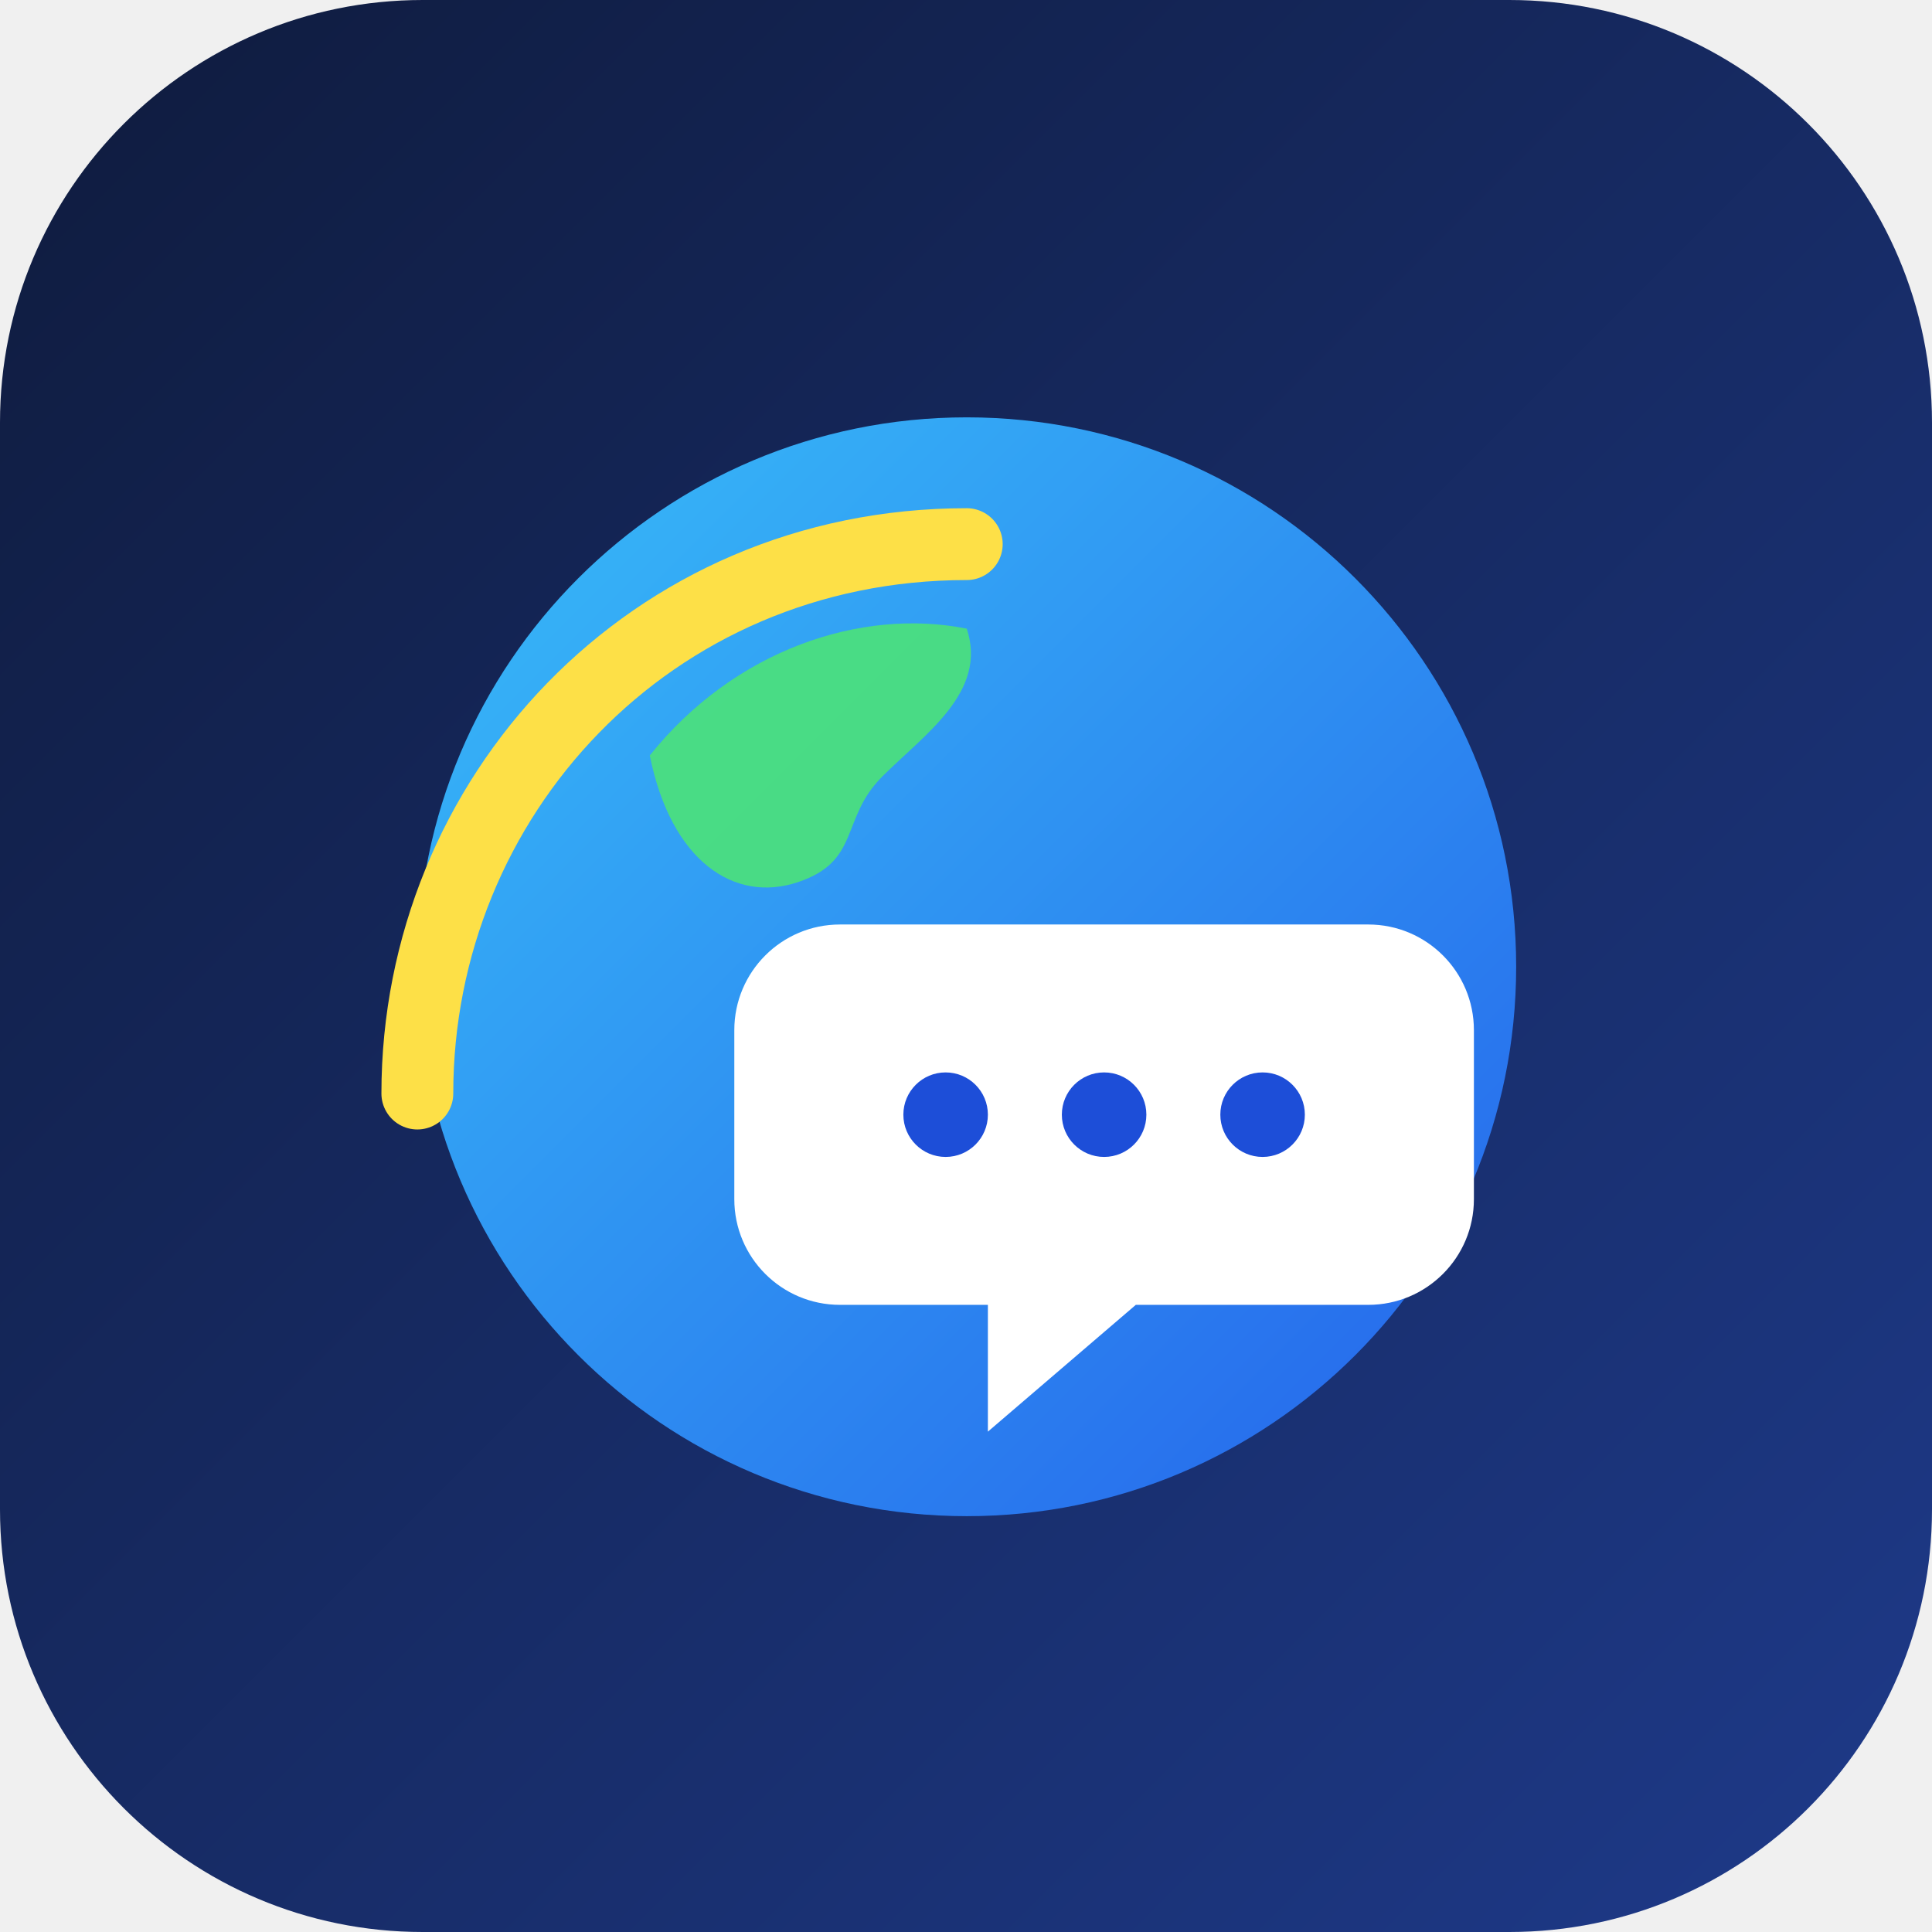
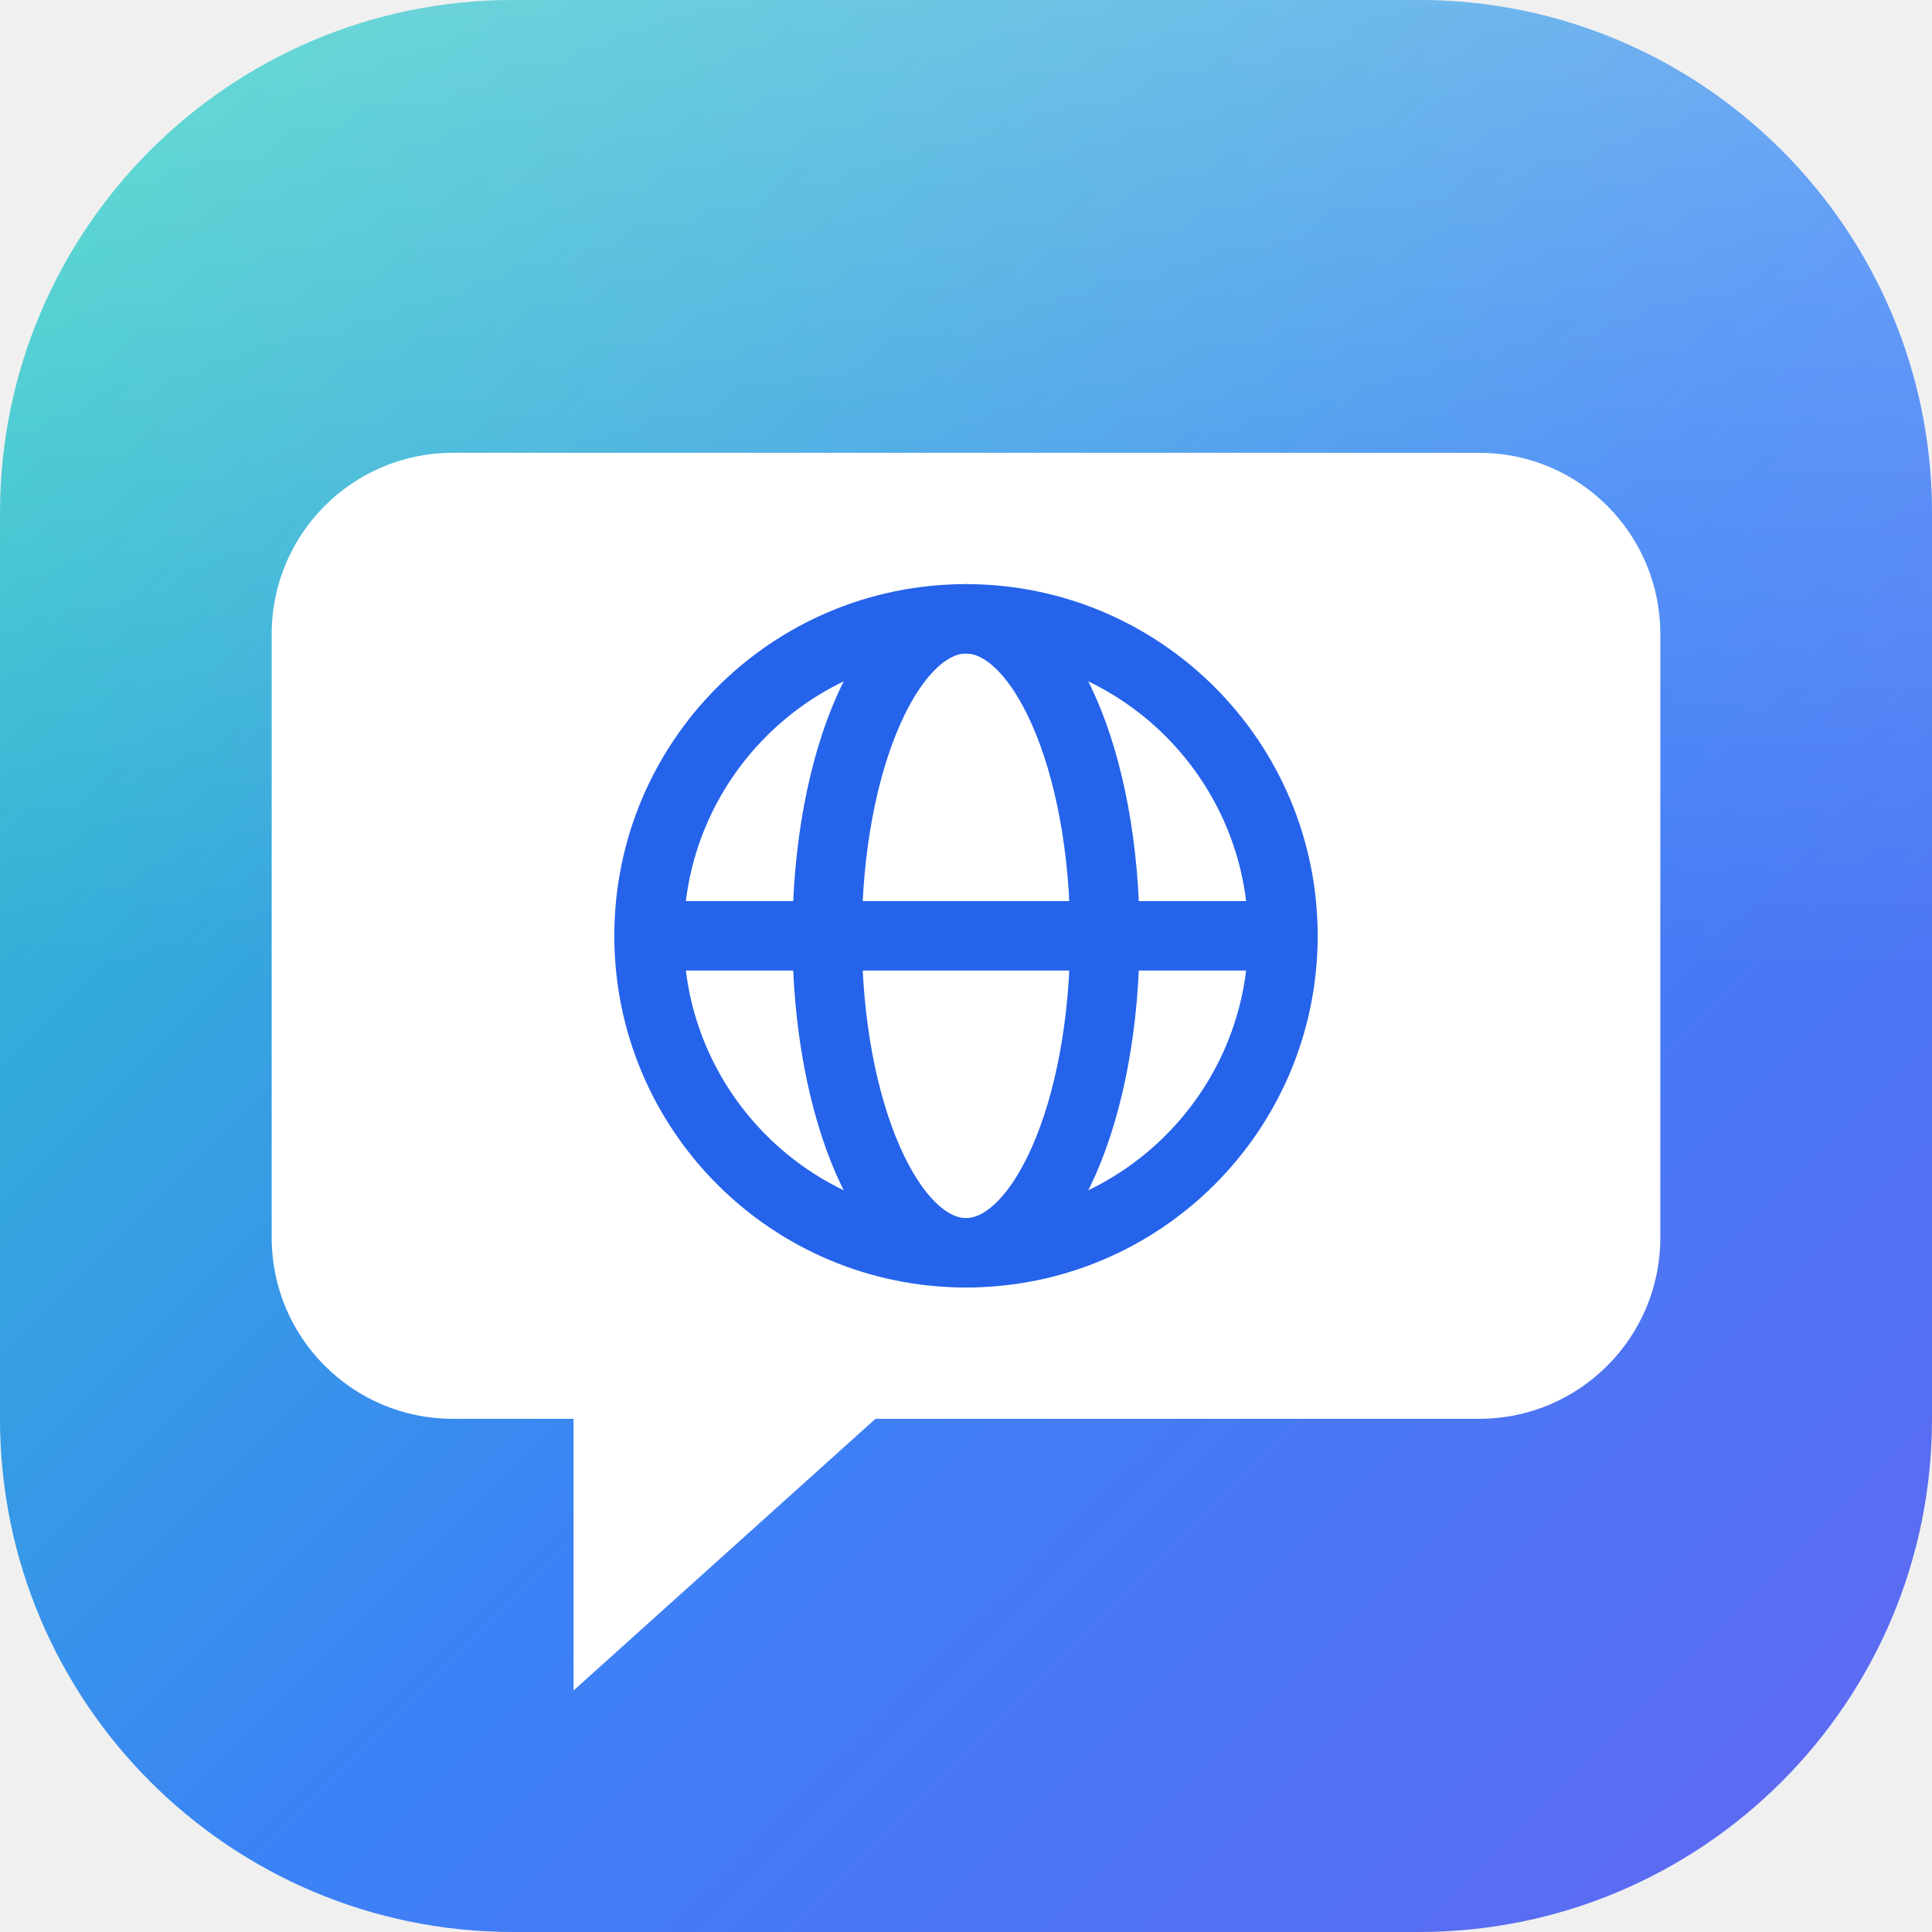
<svg xmlns="http://www.w3.org/2000/svg" viewBox="0 0 512 512">
  <defs>
-     <linearGradient id="b" x1="0" y1="0" x2="1" y2="1">
-       <stop offset="0" stop-color="#0f1b3d" />
-       <stop offset="1" stop-color="#1e3a8a" />
+     <linearGradient id="g" x1="0" y1="0" x2="1" y2="1">
+       <stop offset="0" stop-color="#2dd4bf" />
+       <stop offset=".55" stop-color="#3b82f6" />
+       <stop offset="1" stop-color="#6366f1" />
    </linearGradient>
-     <linearGradient id="g" x1="0" y1="0" x2="1" y2="1">
-       <stop offset="0" stop-color="#38bdf8" />
-       <stop offset="1" stop-color="#2563eb" />
+     <linearGradient id="h" x1="0" y1="0" x2="0" y2="1">
+       <stop offset="0" stop-color="#fff" stop-opacity=".28" />
+       <stop offset=".5" stop-color="#fff" stop-opacity="0" />
    </linearGradient>
  </defs>
-   <rect width="512" height="512" rx="112" fill="url(#b)" />
-   <g transform="translate(77 77) scale(5.6)">
-     <circle cx="32" cy="32" r="26" fill="url(#g)" />
-     <path d="M17 22c4-5 10-7 15-6 1 3-2 5-4 7s-1 4-4 5-6-1-7-6zM36 36c4-2 9-1 12 2-1 6-6 10-11 10-2-3-1-9-1-12z" fill="#4ade80" opacity=".95" />
-     <path d="M6 38c0-14 11-26 26-26" fill="none" stroke="#fde047" stroke-width="3.4" stroke-linecap="round" />
-     <path d="M26 30h25a5 5 0 0 1 5 5v8a5 5 0 0 1-5 5H40l-7 6v-6h-7a5 5 0 0 1-5-5v-8a5 5 0 0 1 5-5z" fill="#fff" />
-     <circle cx="31" cy="39" r="2" fill="#1d4ed8" />
-     <circle cx="38.5" cy="39" r="2" fill="#1d4ed8" />
-     <circle cx="46" cy="39" r="2" fill="#1d4ed8" />
+   <rect width="512" height="512" rx="136" fill="url(#g)" />
+   <rect width="512" height="512" rx="136" fill="url(#h)" />
+   <g transform="translate(0 0) scale(8)">
+     <path d="M15 12H49a6 6 0 0 1 6 6V38a6 6 0 0 1-6 6H29L19 53V44H15a6 6 0 0 1-6-6V18a6 6 0 0 1 6-6z" fill="#fff" transform="translate(0 3)" />
+     <g fill="none" stroke="#2563eb" stroke-width="2.3" stroke-linecap="round" transform="translate(0 3)">
+       <circle cx="32" cy="28" r="10.5" />
+       <ellipse cx="32" cy="28" rx="4.6" ry="10.5" />
+       <path d="M21.5 28h21" />
+     </g>
  </g>
</svg>
